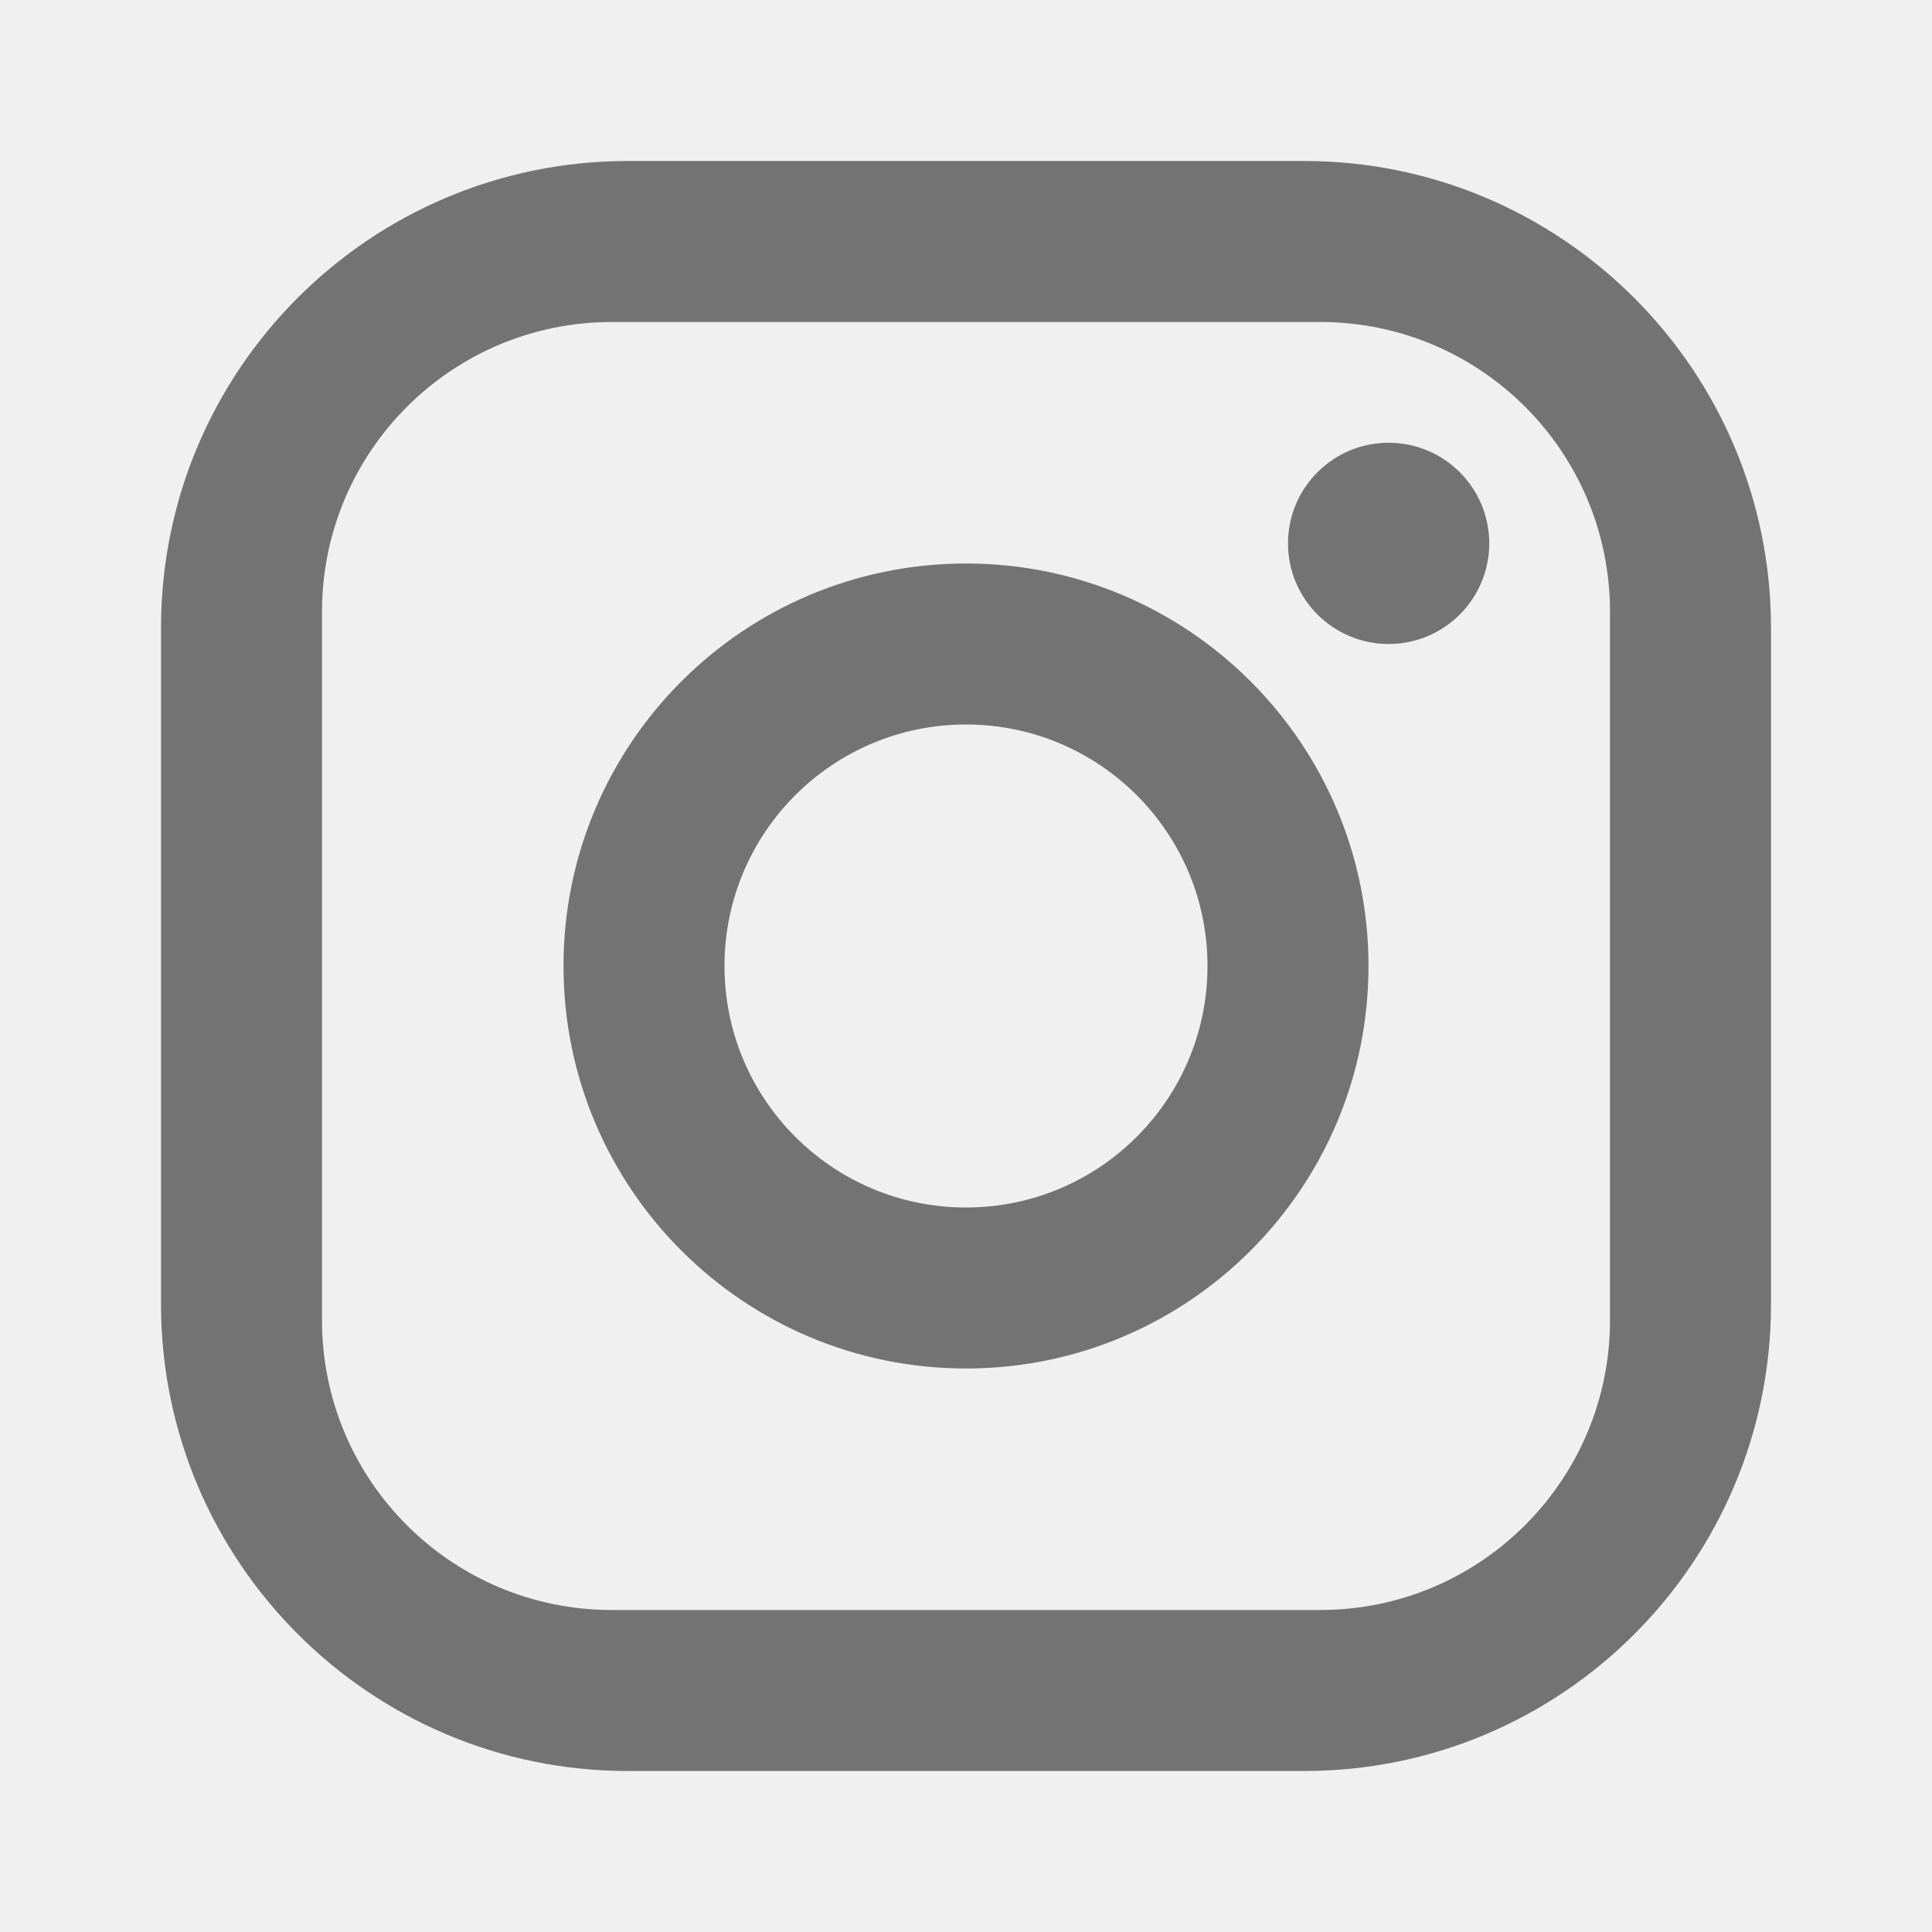
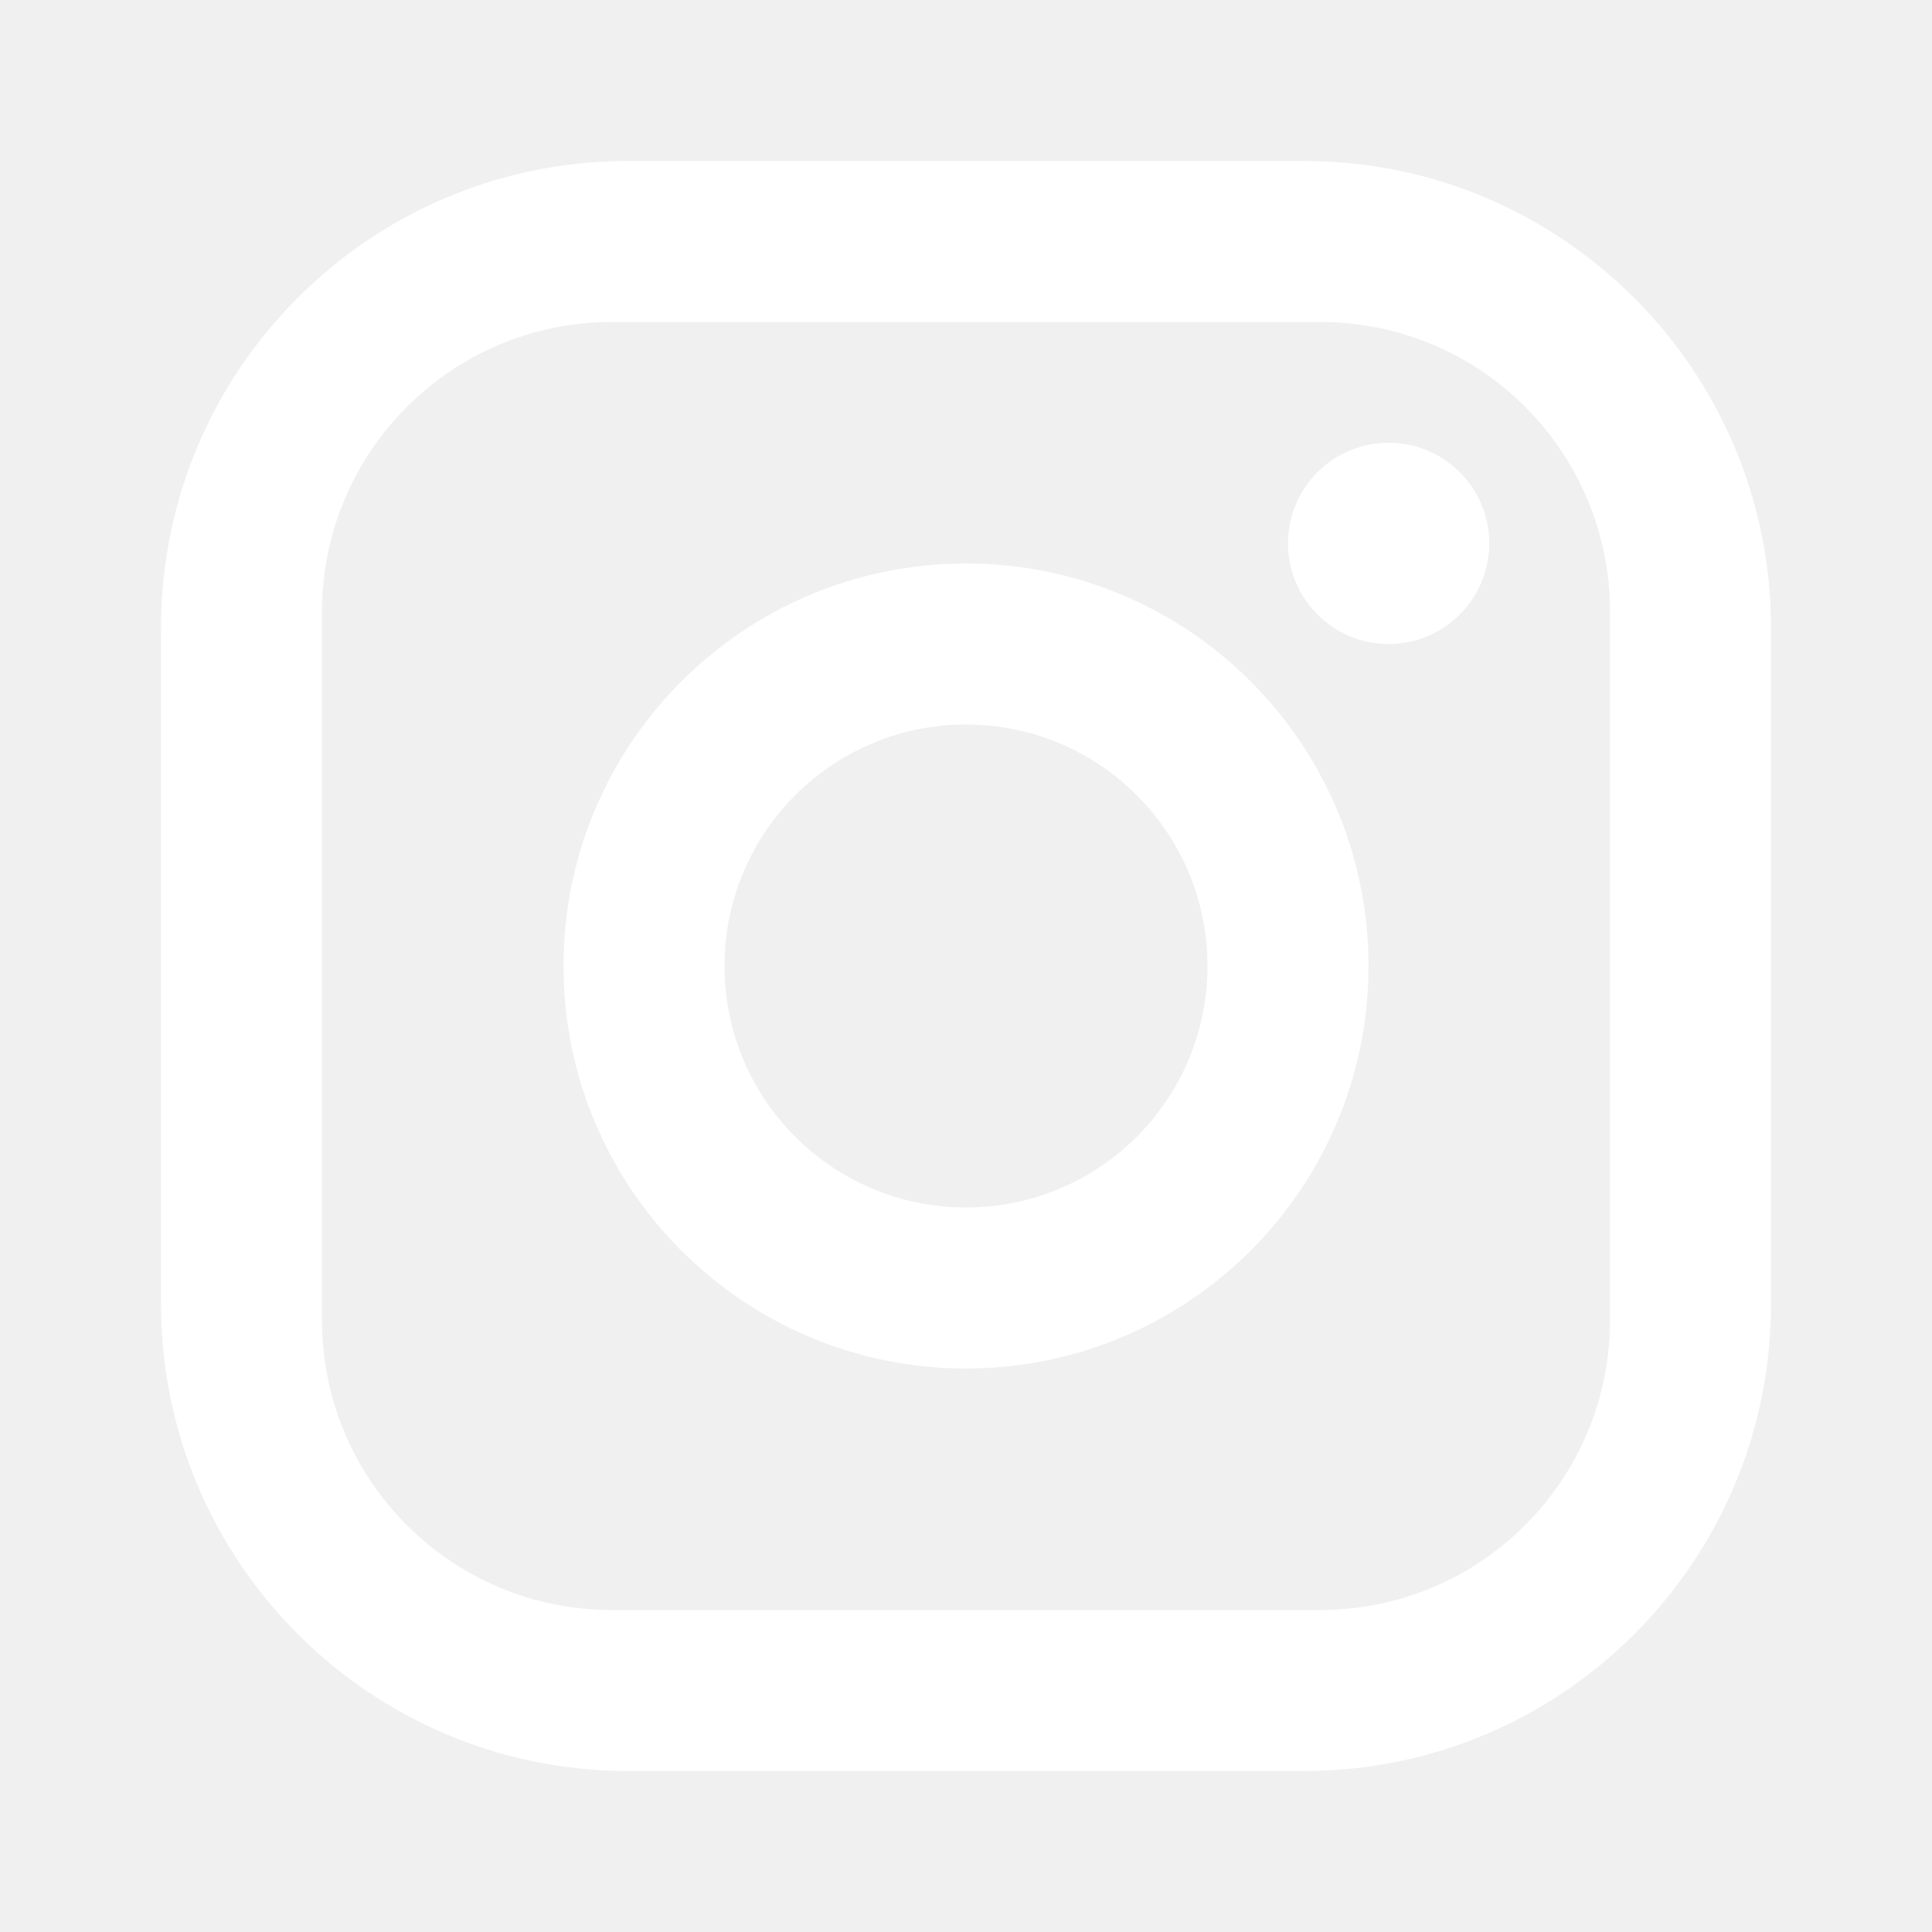
- <svg xmlns="http://www.w3.org/2000/svg" width="24" height="24" viewBox="0 0 24 24" fill="#737373">
+ <svg xmlns="http://www.w3.org/2000/svg" width="24" height="24" viewBox="0 0 24 24" fill="#FFFFFF">
  <path d="M7.8,2H16.2C19.4,2 22,4.6 22,7.8V16.2A5.8,5.8 0 0,1 16.2,22H7.8C4.6,22 2,19.4 2,16.2V7.8A5.8,5.8 0 0,1 7.8,2M7.6,4A3.6,3.6 0 0,0 4,7.6V16.4C4,18.39 5.61,20 7.6,20H16.4A3.6,3.6 0 0,0 20,16.4V7.6C20,5.61 18.39,4 16.4,4H7.6M17.25,5.5A1.25,1.25 0 0,1 18.5,6.75A1.25,1.25 0 0,1 17.25,8A1.25,1.25 0 0,1 16,6.75A1.25,1.25 0 0,1 17.25,5.5M12,7A5,5 0 0,1 17,12A5,5 0 0,1 12,17A5,5 0 0,1 7,12A5,5 0 0,1 12,7M12,9A3,3 0 0,0 9,12A3,3 0 0,0 12,15A3,3 0 0,0 15,12A3,3 0 0,0 12,9Z" />
</svg>
